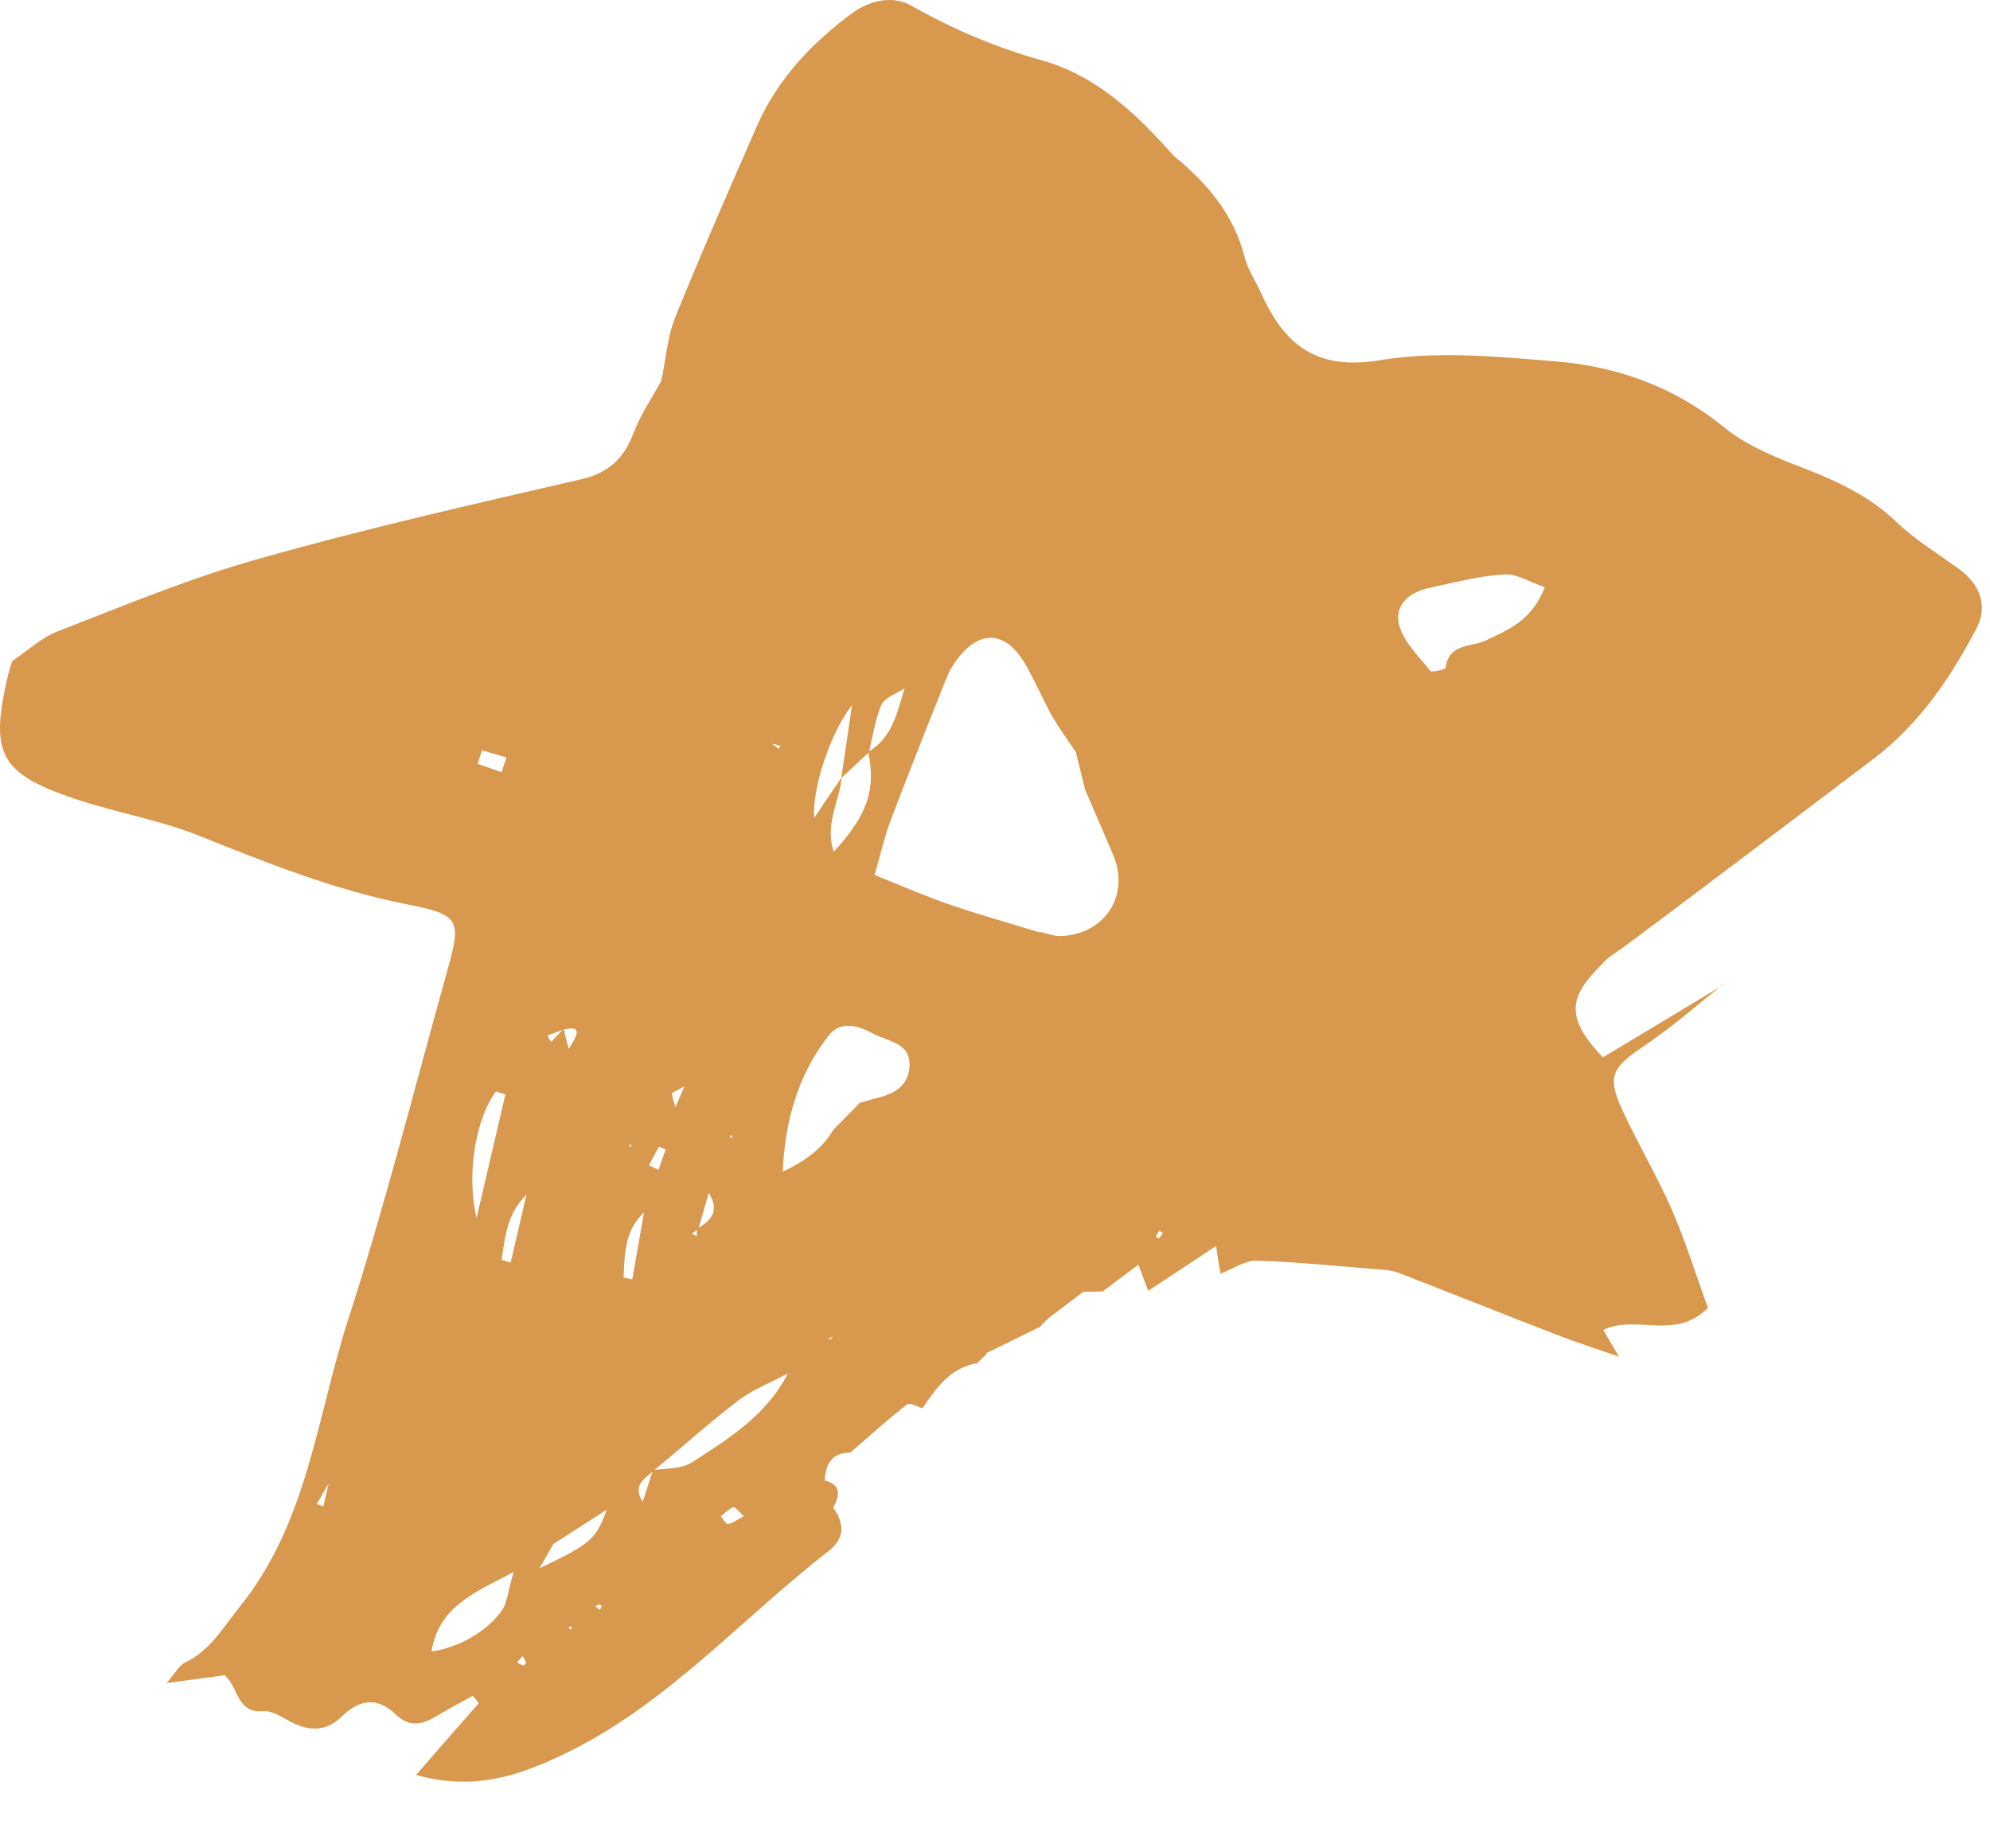
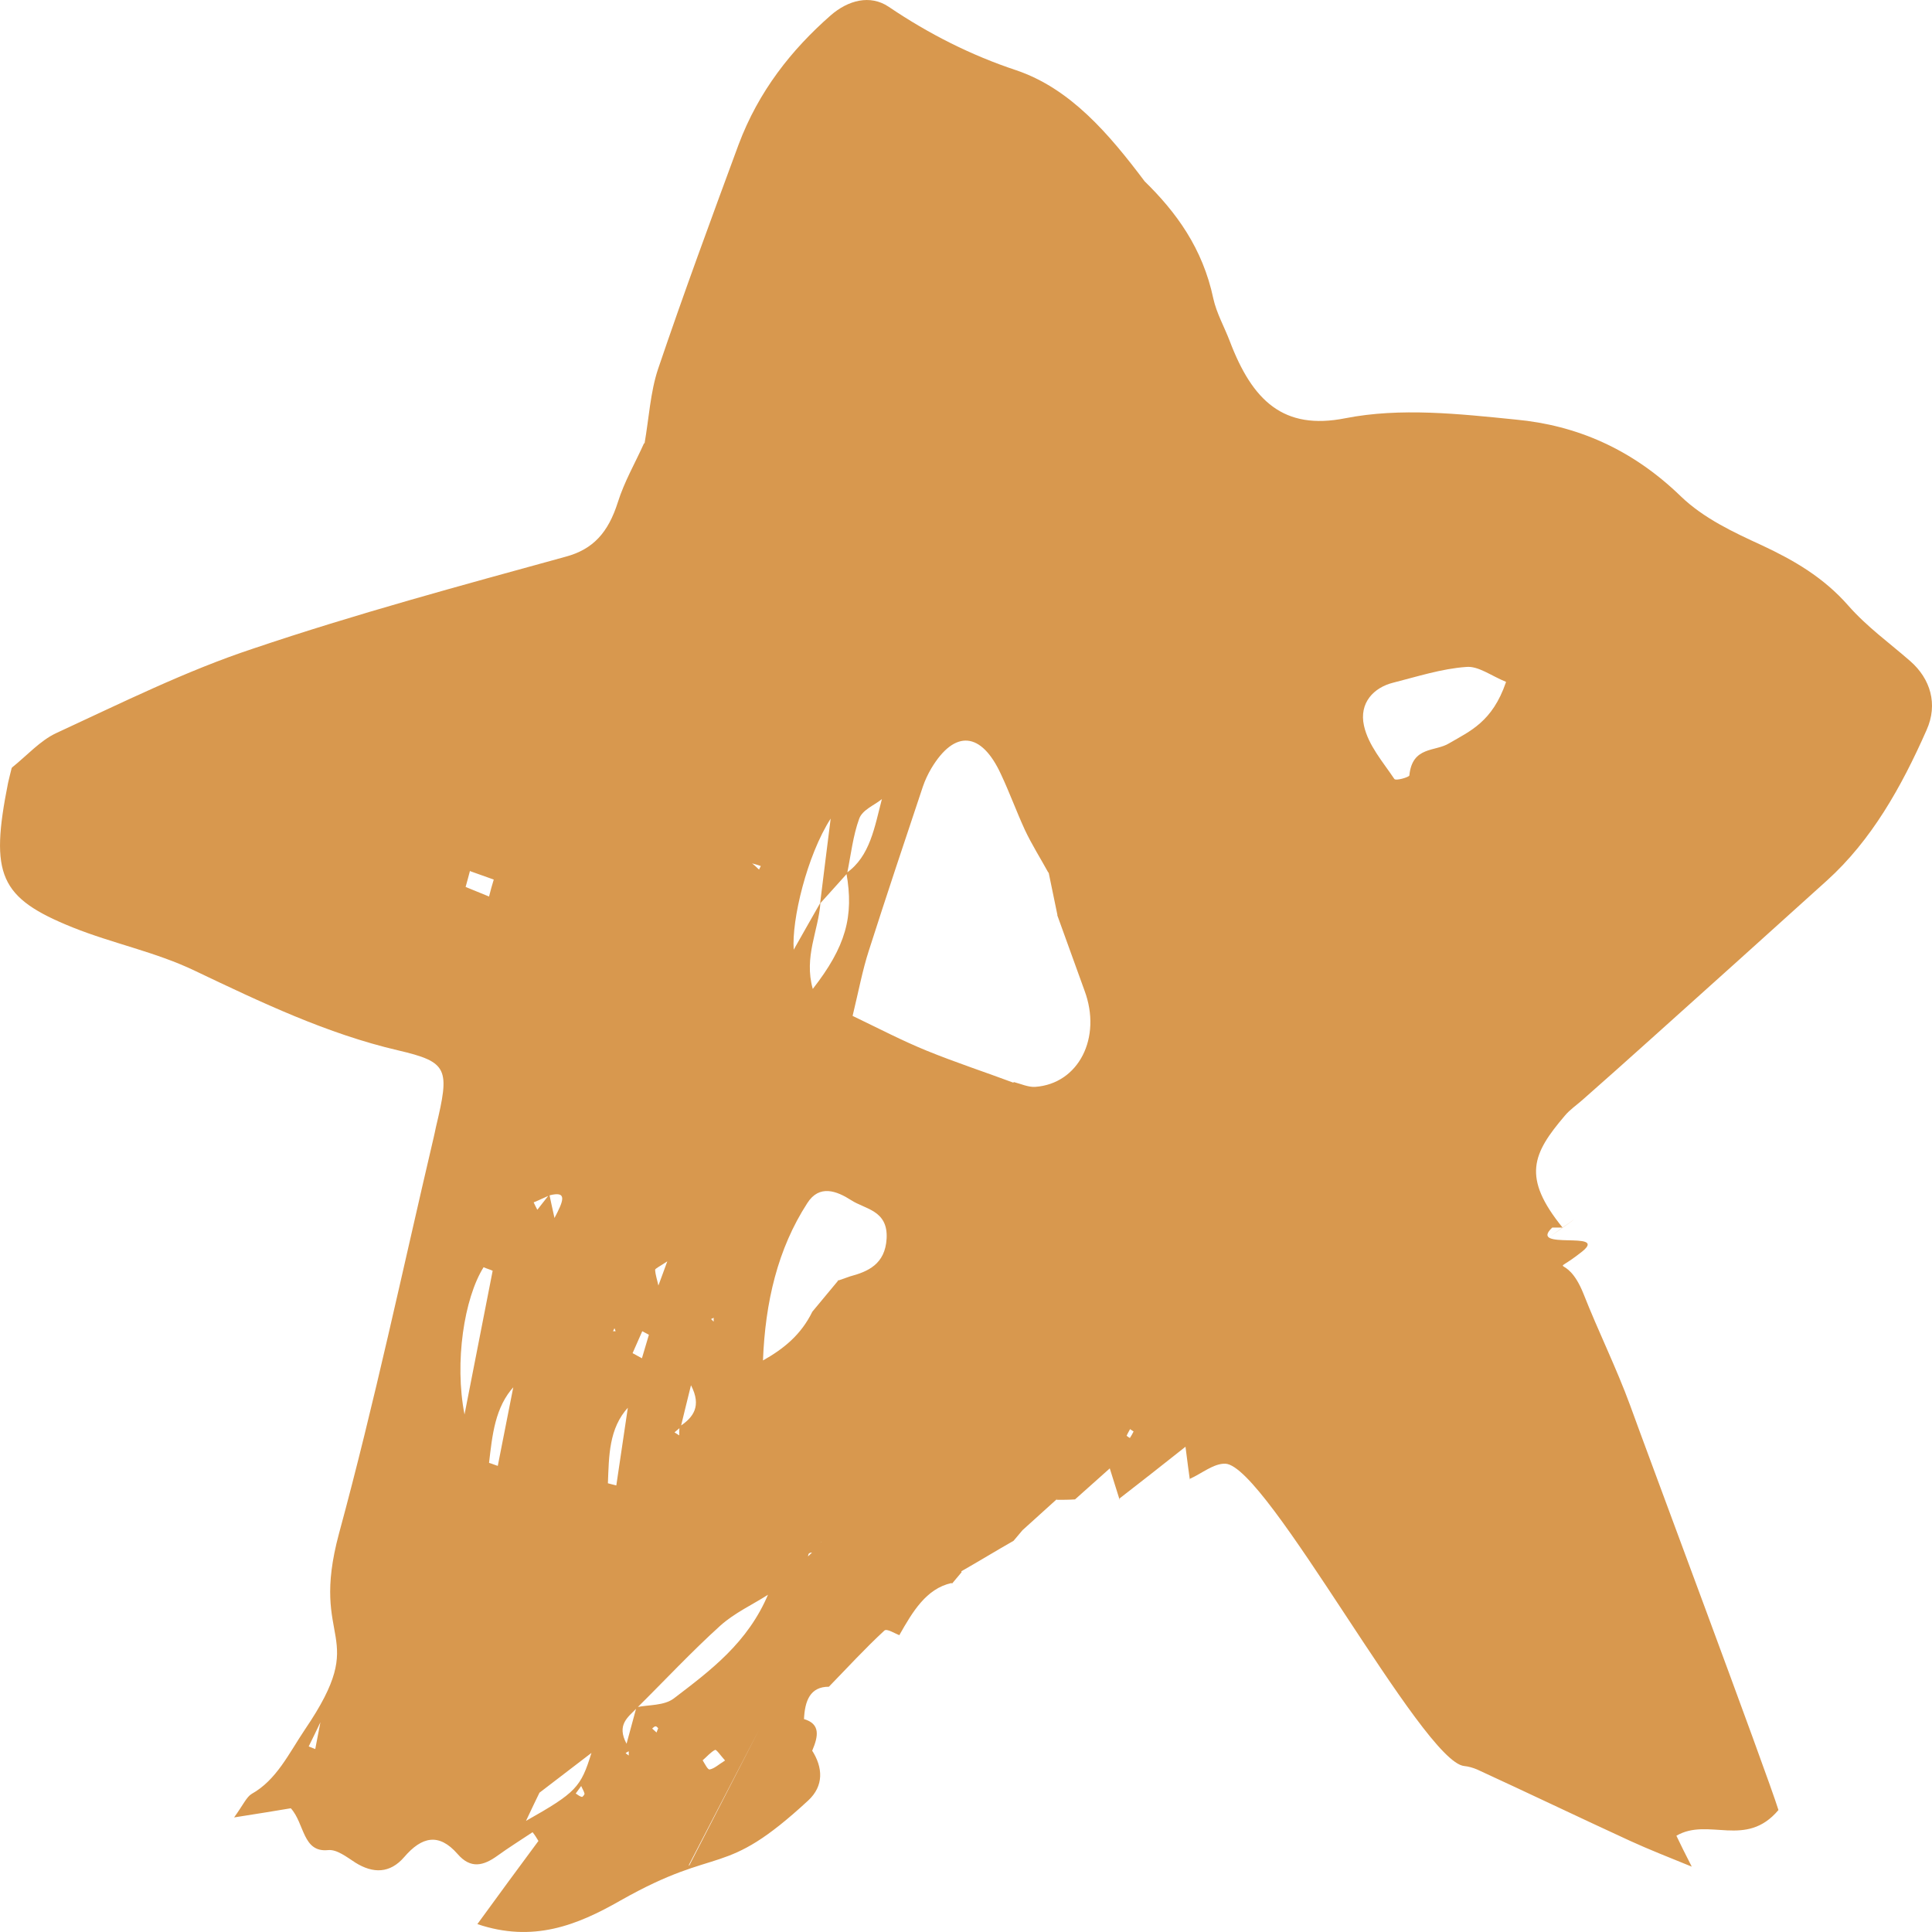
- <svg xmlns="http://www.w3.org/2000/svg" width="28" height="26" viewBox="0 0 28 26" fill="none">
-   <path d="M15.263 18.163C15.094 18.289 14.925 18.421 14.756 18.548L14.766 18.537C14.719 18.585 14.671 18.632 14.629 18.675C14.376 18.796 14.128 18.923 13.874 19.044L13.88 19.055C13.832 19.102 13.79 19.144 13.742 19.192L13.732 19.187C13.367 19.255 13.172 19.535 12.982 19.815L12.987 19.82C12.913 19.799 12.803 19.736 12.765 19.762C12.486 19.979 12.227 20.216 11.958 20.448L11.963 20.443C11.694 20.443 11.615 20.612 11.604 20.844H11.567L11.599 20.834C11.847 20.892 11.81 21.045 11.726 21.214C11.699 21.235 11.678 21.262 11.652 21.283C11.673 21.256 11.694 21.23 11.715 21.209C11.884 21.425 11.889 21.647 11.667 21.821C10.421 22.787 9.371 24.002 7.919 24.693C7.291 24.994 6.657 25.205 5.855 24.978C6.171 24.614 6.451 24.292 6.736 23.97C6.71 23.933 6.684 23.896 6.652 23.864C6.483 23.959 6.309 24.049 6.145 24.149C5.944 24.271 5.76 24.313 5.57 24.128C5.3 23.87 5.052 23.917 4.799 24.165C4.593 24.366 4.35 24.366 4.097 24.234C3.97 24.165 3.827 24.07 3.701 24.081C3.331 24.112 3.363 23.759 3.162 23.574C2.946 23.606 2.703 23.637 2.344 23.685C2.476 23.532 2.523 23.437 2.597 23.4C2.956 23.231 3.13 22.914 3.368 22.618C4.329 21.43 4.456 19.947 4.894 18.585C5.406 17.001 5.812 15.386 6.261 13.78C6.272 13.738 6.282 13.701 6.293 13.659C6.494 12.952 6.472 12.872 5.744 12.73C4.72 12.529 3.769 12.149 2.808 11.764C2.244 11.537 1.631 11.436 1.05 11.241C-0.011 10.882 -0.148 10.602 0.116 9.488C0.132 9.425 0.153 9.367 0.169 9.309L0.179 9.298C0.39 9.156 0.58 8.976 0.808 8.886C1.747 8.522 2.682 8.131 3.648 7.862C5.137 7.44 6.652 7.097 8.162 6.748C8.563 6.658 8.78 6.453 8.917 6.088C9.012 5.835 9.17 5.608 9.297 5.37L9.302 5.376C9.366 5.075 9.387 4.753 9.498 4.473C9.867 3.559 10.263 2.657 10.659 1.754C10.949 1.104 11.425 0.603 11.989 0.186C12.243 0.001 12.56 -0.068 12.824 0.08C13.41 0.413 14.022 0.672 14.666 0.851C15.447 1.073 16.002 1.617 16.524 2.203C16.503 2.224 16.482 2.24 16.472 2.245C16.477 2.234 16.498 2.213 16.514 2.192C16.979 2.572 17.359 3.01 17.512 3.618C17.559 3.797 17.67 3.961 17.749 4.135C18.077 4.858 18.525 5.217 19.418 5.069C20.215 4.937 21.06 5.017 21.878 5.085C22.749 5.154 23.552 5.439 24.259 6.014C24.591 6.284 25.024 6.453 25.436 6.611C25.89 6.79 26.318 6.996 26.677 7.34C26.946 7.598 27.273 7.794 27.574 8.015C27.86 8.226 27.976 8.533 27.807 8.849C27.442 9.541 27.009 10.185 26.371 10.671C25.515 11.32 24.655 11.97 23.8 12.614C23.478 12.857 23.161 13.094 22.839 13.332C22.754 13.395 22.659 13.448 22.585 13.522C22.121 13.981 21.962 14.266 22.554 14.879C23.113 14.546 23.678 14.203 24.248 13.86L24.243 13.854C23.884 14.139 23.536 14.446 23.155 14.704C22.659 15.037 22.601 15.148 22.855 15.681C23.071 16.14 23.33 16.579 23.53 17.038C23.726 17.497 23.873 17.972 24.032 18.405C23.562 18.875 23.023 18.49 22.559 18.717C22.628 18.838 22.686 18.933 22.781 19.092C22.443 18.976 22.168 18.886 21.894 18.78C21.155 18.495 20.421 18.199 19.682 17.914C19.623 17.893 19.56 17.877 19.497 17.872C18.895 17.825 18.288 17.761 17.686 17.74C17.517 17.735 17.343 17.861 17.169 17.925L17.174 17.935C17.158 17.84 17.142 17.745 17.11 17.534C16.746 17.777 16.451 17.972 16.15 18.168L16.16 18.178C16.113 18.052 16.065 17.925 16.018 17.798L16.023 17.793C15.854 17.92 15.685 18.046 15.516 18.173C15.426 18.178 15.337 18.178 15.247 18.178L15.263 18.163ZM10.458 11.199L10.453 11.194H10.458V11.199ZM8.304 13.743L8.299 13.738H8.304V13.743ZM11.852 18.69C11.81 18.733 11.768 18.775 11.726 18.817C11.71 18.817 11.694 18.817 11.678 18.828C11.667 18.833 11.667 18.849 11.662 18.865C11.683 18.849 11.699 18.833 11.72 18.817C11.762 18.775 11.805 18.733 11.847 18.69L11.852 18.696V18.69ZM11.219 19.197C11.176 19.239 11.134 19.282 11.092 19.324C10.86 19.451 10.606 19.546 10.395 19.704C9.978 20.021 9.593 20.369 9.191 20.702C9.065 20.813 8.896 20.902 9.043 21.135C9.091 20.987 9.139 20.839 9.186 20.691C9.366 20.66 9.582 20.675 9.725 20.586C10.252 20.248 10.796 19.91 11.092 19.313C11.134 19.271 11.176 19.229 11.219 19.181L11.224 19.187L11.219 19.197ZM4.625 20.718H4.63C4.63 20.76 4.63 20.808 4.635 20.855C4.577 20.961 4.514 21.066 4.456 21.166C4.487 21.177 4.519 21.188 4.551 21.198C4.577 21.082 4.603 20.966 4.63 20.85C4.63 20.808 4.63 20.765 4.625 20.718ZM10.965 20.971C10.965 21.013 10.96 21.061 10.955 21.103C10.918 21.188 10.876 21.267 10.838 21.351L10.833 21.346C10.87 21.267 10.912 21.193 10.949 21.114C10.949 21.066 10.949 21.019 10.955 20.966L10.965 20.976V20.971ZM21.994 16.13V16.167V16.135L21.978 16.109L21.999 16.13H21.994ZM9.688 14.879L9.709 14.852L9.698 14.889H9.693L9.688 14.879ZM9.946 22.613L9.92 22.624L9.941 22.608H9.946V22.613ZM12.111 5.022C12.069 5.143 12.021 5.265 11.979 5.386H11.974C12.016 5.259 12.063 5.138 12.106 5.017L12.116 4.985V5.022H12.111ZM10.833 10.454H10.838C10.876 10.476 10.918 10.507 10.955 10.539C10.965 10.523 10.97 10.512 10.981 10.497C10.934 10.481 10.881 10.47 10.833 10.46V10.454ZM9.962 21.985C9.994 21.937 10.02 21.89 9.983 21.953C10.004 21.879 9.989 21.932 9.973 21.99H9.936H9.967L9.962 21.985ZM7.93 14.488C7.856 14.514 7.782 14.546 7.702 14.572C7.718 14.604 7.739 14.636 7.755 14.662C7.813 14.599 7.871 14.541 7.93 14.477C7.951 14.557 7.966 14.63 8.003 14.762C8.135 14.551 8.193 14.43 7.93 14.488ZM9.814 17.286C10.004 17.18 10.131 17.043 9.973 16.79C9.925 16.959 9.872 17.128 9.825 17.297C9.793 17.318 9.767 17.339 9.735 17.36C9.756 17.37 9.783 17.386 9.804 17.397C9.804 17.36 9.804 17.323 9.809 17.286H9.814ZM7.423 16.8C7.143 17.054 7.106 17.392 7.058 17.73C7.101 17.74 7.143 17.756 7.185 17.767C7.259 17.445 7.338 17.117 7.412 16.795C7.417 16.763 7.423 16.732 7.428 16.7C7.428 16.732 7.423 16.769 7.417 16.8H7.423ZM9.07 17.054C8.785 17.312 8.79 17.65 8.774 17.978C8.816 17.988 8.853 17.994 8.896 18.004C8.954 17.682 9.007 17.365 9.065 17.043L9.08 17.017V17.054H9.07ZM12.729 9.684L12.723 9.689C12.612 9.763 12.449 9.816 12.401 9.921C12.312 10.127 12.28 10.365 12.227 10.586C12.095 10.708 11.968 10.829 11.836 10.951C11.889 10.607 11.937 10.264 11.989 9.921C11.646 10.37 11.425 11.151 11.456 11.51C11.588 11.315 11.715 11.125 11.842 10.94C11.815 11.278 11.599 11.595 11.731 11.986C12.206 11.473 12.327 11.109 12.216 10.581C12.56 10.38 12.623 10.021 12.729 9.684ZM7.782 21.731L7.787 21.726C7.734 21.816 7.681 21.911 7.592 22.069C8.315 21.726 8.384 21.663 8.537 21.246C8.257 21.425 8.019 21.578 7.782 21.731ZM12.095 15.517L12.09 15.523C12.148 15.507 12.211 15.486 12.269 15.47C12.528 15.412 12.776 15.322 12.797 15.011C12.818 14.668 12.486 14.657 12.285 14.546C12.079 14.435 11.826 14.351 11.652 14.583C11.224 15.137 11.044 15.781 11.013 16.489C11.314 16.346 11.562 16.177 11.726 15.898C11.852 15.771 11.979 15.639 12.106 15.512L12.095 15.517ZM15.263 11.093C15.22 10.919 15.178 10.75 15.136 10.576H15.131C15.02 10.407 14.893 10.238 14.793 10.059C14.671 9.837 14.571 9.604 14.45 9.388C14.165 8.865 13.779 8.839 13.441 9.314C13.394 9.383 13.351 9.457 13.32 9.536C13.056 10.196 12.792 10.861 12.539 11.526C12.449 11.758 12.396 12.001 12.306 12.313C12.686 12.466 13.024 12.614 13.378 12.735C13.795 12.878 14.217 12.994 14.64 13.126L14.598 13.136L14.634 13.115C14.735 13.136 14.84 13.179 14.941 13.173C15.569 13.136 15.907 12.577 15.653 12.007C15.521 11.7 15.389 11.394 15.257 11.088L15.268 11.098L15.263 11.093ZM21.735 8.263C21.519 8.19 21.334 8.068 21.16 8.084C20.806 8.105 20.458 8.2 20.109 8.274C19.829 8.332 19.613 8.517 19.687 8.797C19.75 9.034 19.961 9.235 20.125 9.441C20.146 9.467 20.336 9.42 20.341 9.399C20.384 9.04 20.716 9.113 20.917 9.008C21.218 8.86 21.54 8.749 21.735 8.269V8.263ZM6.071 23.241C6.441 23.189 6.837 22.972 7.053 22.676C7.138 22.566 7.143 22.397 7.227 22.122C6.647 22.428 6.177 22.613 6.071 23.241ZM7.111 15.401C7.069 15.386 7.021 15.375 6.979 15.359C6.699 15.734 6.557 16.51 6.705 17.143C6.858 16.484 6.984 15.945 7.111 15.401ZM6.784 10.555C6.763 10.618 6.742 10.687 6.721 10.75C6.831 10.787 6.948 10.829 7.058 10.866C7.08 10.798 7.101 10.729 7.127 10.66C7.016 10.629 6.9 10.592 6.789 10.56L6.784 10.555ZM10.469 21.341C10.395 21.272 10.342 21.203 10.321 21.209C10.258 21.235 10.2 21.293 10.142 21.335C10.173 21.378 10.216 21.452 10.242 21.446C10.311 21.436 10.369 21.388 10.469 21.335V21.341ZM9.128 16.399L9.265 16.462C9.297 16.367 9.334 16.272 9.366 16.177C9.334 16.162 9.302 16.151 9.271 16.135C9.223 16.225 9.175 16.315 9.128 16.404V16.399ZM9.635 15.285C9.513 15.354 9.455 15.375 9.455 15.391C9.461 15.454 9.487 15.517 9.503 15.581C9.534 15.507 9.571 15.428 9.635 15.28V15.285ZM7.354 23.305C7.328 23.336 7.301 23.363 7.275 23.394C7.301 23.41 7.333 23.431 7.365 23.437C7.375 23.437 7.407 23.405 7.402 23.394C7.391 23.363 7.37 23.336 7.354 23.305ZM16.313 17.318C16.297 17.344 16.276 17.37 16.261 17.402C16.276 17.413 16.308 17.429 16.308 17.429C16.329 17.402 16.345 17.376 16.361 17.349C16.345 17.339 16.329 17.334 16.313 17.323V17.318ZM8.468 22.608C8.468 22.608 8.442 22.576 8.426 22.581C8.41 22.581 8.394 22.597 8.378 22.608C8.399 22.624 8.421 22.639 8.442 22.655C8.447 22.639 8.457 22.624 8.463 22.608H8.468ZM7.998 22.909L8.04 22.935V22.882L7.998 22.903V22.909ZM10.3 16.019L10.3 15.972L10.263 15.987L10.3 16.019ZM8.869 16.098L8.848 16.135H8.885L8.869 16.098Z" fill="#D8984E" />
+ <svg xmlns="http://www.w3.org/2000/svg" width="23" height="23" viewBox="0 0 23 23" fill="none">
+   <path d="M12.589 17.84C12.45 17.964 12.31 18.094 12.171 18.218L12.18 18.208C12.14 18.255 12.101 18.301 12.066 18.343C11.857 18.462 11.653 18.587 11.444 18.706L11.448 18.716C11.409 18.763 11.374 18.804 11.335 18.851L11.326 18.846C11.026 18.913 10.864 19.188 10.708 19.463L10.712 19.468C10.651 19.447 10.56 19.385 10.529 19.411C10.298 19.624 10.085 19.857 9.863 20.085L9.867 20.08C9.645 20.08 9.58 20.246 9.571 20.474H9.541L9.567 20.464C9.771 20.521 9.741 20.671 9.671 20.837C9.65 20.858 9.632 20.884 9.61 20.905C9.628 20.879 9.645 20.853 9.663 20.832C9.802 21.045 9.806 21.262 9.623 21.433C8.596 22.383 8.583 21.947 7.385 22.626C6.867 22.922 6.344 23.129 5.683 22.906C5.944 22.548 6.175 22.232 6.41 21.916C6.388 21.88 6.366 21.843 6.34 21.812C6.201 21.905 6.057 21.994 5.922 22.092C5.757 22.211 5.604 22.253 5.447 22.071C5.225 21.817 5.021 21.864 4.812 22.108C4.642 22.305 4.441 22.305 4.232 22.175C4.128 22.108 4.01 22.014 3.906 22.025C3.601 22.056 3.627 21.708 3.462 21.527C3.283 21.558 3.083 21.589 2.787 21.636C2.896 21.485 2.935 21.392 2.996 21.356C3.292 21.19 3.436 20.879 3.631 20.588C4.424 19.422 3.675 19.593 4.036 18.255C4.459 16.699 4.794 15.112 5.164 13.536C5.173 13.494 5.182 13.458 5.19 13.416C5.356 12.722 5.338 12.644 4.738 12.504C3.893 12.307 3.109 11.933 2.316 11.555C1.85 11.332 1.345 11.233 0.866 11.041C-0.009 10.689 -0.122 10.414 0.096 9.32C0.109 9.258 0.126 9.2 0.139 9.143L0.148 9.133C0.322 8.993 0.479 8.817 0.666 8.729C1.441 8.371 2.212 7.987 3.009 7.723C4.237 7.308 5.487 6.971 6.732 6.628C7.063 6.54 7.241 6.338 7.355 5.98C7.433 5.731 7.564 5.508 7.668 5.275L7.673 5.28C7.725 4.985 7.742 4.668 7.834 4.393C8.138 3.496 8.465 2.609 8.792 1.723C9.031 1.085 9.423 0.592 9.889 0.183C10.098 0.001 10.359 -0.066 10.577 0.079C11.06 0.406 11.566 0.66 12.097 0.836C12.741 1.054 13.198 1.588 13.63 2.163C13.612 2.184 13.595 2.2 13.586 2.205C13.59 2.195 13.608 2.174 13.621 2.153C14.004 2.526 14.318 2.957 14.444 3.553C14.483 3.73 14.575 3.89 14.64 4.061C14.91 4.772 15.28 5.125 16.016 4.979C16.673 4.85 17.37 4.927 18.045 4.995C18.764 5.062 19.425 5.342 20.009 5.908C20.283 6.172 20.64 6.338 20.98 6.494C21.355 6.67 21.707 6.872 22.003 7.209C22.226 7.463 22.495 7.655 22.744 7.873C22.979 8.08 23.075 8.381 22.935 8.692C22.635 9.372 22.278 10.004 21.751 10.481C21.045 11.119 20.336 11.757 19.63 12.39C19.365 12.628 19.103 12.862 18.838 13.095C18.768 13.157 18.69 13.209 18.629 13.282C18.245 13.733 18.115 14.013 18.602 14.614C18.132 14.951 19.064 14.288 18.602 14.614H18.479C18.183 14.894 19.151 14.643 18.838 14.897C18.428 15.224 18.642 14.879 18.851 15.402C19.029 15.854 19.243 16.284 19.408 16.735C19.569 17.186 21.041 21.122 21.172 21.548C20.784 22.009 20.34 21.631 19.957 21.854C20.013 21.973 20.061 22.066 20.14 22.222C19.861 22.108 19.635 22.02 19.408 21.916C18.799 21.636 18.193 21.345 17.584 21.065C17.536 21.045 17.483 21.029 17.431 21.024C16.935 20.977 15.084 17.446 14.588 17.425C14.448 17.42 14.305 17.544 14.161 17.607L14.165 17.617C14.152 17.523 14.139 17.43 14.113 17.223C13.812 17.461 13.569 17.653 13.32 17.845L13.329 17.855C13.29 17.731 13.251 17.607 13.212 17.482L13.216 17.477C13.077 17.601 12.937 17.726 12.798 17.85C12.724 17.855 12.65 17.855 12.576 17.855L12.589 17.84ZM8.626 11L8.622 10.995H8.626V11ZM6.85 13.499L6.845 13.494H6.85V13.499ZM9.776 18.358C9.741 18.4 9.706 18.441 9.671 18.483C9.658 18.483 9.645 18.483 9.632 18.493C9.623 18.498 9.623 18.514 9.619 18.529C9.636 18.514 9.65 18.498 9.667 18.483C9.702 18.441 9.737 18.4 9.771 18.358L9.776 18.364V18.358ZM9.253 18.856C9.218 18.898 9.184 18.939 9.149 18.981C8.957 19.105 8.748 19.198 8.574 19.354C8.23 19.665 7.912 20.007 7.581 20.334C7.477 20.443 7.337 20.531 7.459 20.759C7.498 20.614 7.538 20.469 7.577 20.324C7.725 20.293 7.903 20.308 8.021 20.22C8.456 19.888 8.905 19.556 9.149 18.97C9.184 18.929 9.218 18.887 9.253 18.841L9.258 18.846L9.253 18.856ZM3.814 20.35H3.819C3.819 20.391 3.819 20.438 3.823 20.485C3.775 20.588 3.723 20.692 3.675 20.791C3.701 20.801 3.727 20.811 3.753 20.822C3.775 20.707 3.797 20.593 3.819 20.479C3.819 20.438 3.819 20.396 3.814 20.35ZM9.044 20.599C9.044 20.64 9.04 20.687 9.036 20.728C9.005 20.811 8.97 20.889 8.94 20.972L8.935 20.967C8.966 20.889 9.001 20.816 9.031 20.739C9.031 20.692 9.031 20.645 9.036 20.593L9.044 20.604V20.599ZM18.141 15.843V15.88V15.848L18.128 15.823L18.145 15.843H18.141ZM7.99 14.614L8.008 14.588L7.999 14.625H7.995L7.99 14.614ZM8.204 22.211L9.036 20.593L8.199 22.206H8.204V22.211ZM9.989 4.933C9.954 5.052 9.915 5.171 9.88 5.29H9.876C9.911 5.166 9.95 5.047 9.985 4.927L9.994 4.896V4.933H9.989ZM8.935 10.269H8.94C8.97 10.29 9.005 10.321 9.036 10.352C9.044 10.336 9.049 10.326 9.057 10.31C9.018 10.295 8.975 10.284 8.935 10.274V10.269ZM8.217 21.594C8.243 21.548 8.265 21.501 8.234 21.563C8.252 21.491 8.239 21.542 8.226 21.599H8.195H8.221L8.217 21.594ZM6.54 14.231C6.479 14.257 6.418 14.288 6.353 14.314C6.366 14.345 6.384 14.376 6.397 14.402C6.445 14.339 6.492 14.282 6.54 14.22C6.558 14.298 6.571 14.371 6.601 14.5C6.71 14.293 6.758 14.174 6.54 14.231ZM8.095 16.979C8.252 16.875 8.356 16.741 8.226 16.491C8.186 16.657 8.143 16.823 8.104 16.989C8.078 17.01 8.056 17.031 8.03 17.052C8.047 17.062 8.069 17.078 8.086 17.088C8.086 17.052 8.086 17.015 8.091 16.979H8.095ZM6.122 16.502C5.892 16.751 5.861 17.083 5.822 17.415C5.857 17.425 5.892 17.441 5.926 17.451C5.987 17.135 6.053 16.813 6.114 16.497C6.118 16.466 6.122 16.434 6.127 16.403C6.127 16.434 6.122 16.471 6.118 16.502H6.122ZM7.481 16.751C7.246 17.005 7.25 17.337 7.237 17.658C7.272 17.669 7.302 17.674 7.337 17.684C7.385 17.368 7.429 17.057 7.477 16.74L7.49 16.715V16.751H7.481ZM10.499 9.512L10.494 9.517C10.403 9.589 10.268 9.641 10.229 9.745C10.155 9.947 10.129 10.181 10.085 10.398C9.976 10.518 9.872 10.637 9.763 10.756C9.806 10.419 9.845 10.082 9.889 9.745C9.606 10.186 9.423 10.953 9.449 11.306C9.558 11.114 9.663 10.927 9.767 10.746C9.745 11.078 9.567 11.389 9.676 11.773C10.068 11.27 10.168 10.912 10.076 10.393C10.359 10.196 10.412 9.843 10.499 9.512ZM6.418 21.345L6.423 21.34C6.379 21.428 6.336 21.522 6.262 21.677C6.858 21.34 6.915 21.278 7.041 20.868C6.81 21.045 6.614 21.195 6.418 21.345ZM9.976 15.242L9.972 15.247C10.02 15.231 10.072 15.211 10.12 15.195C10.333 15.138 10.538 15.05 10.555 14.744C10.573 14.407 10.298 14.396 10.133 14.288C9.963 14.179 9.754 14.096 9.61 14.324C9.258 14.868 9.11 15.501 9.083 16.196C9.332 16.056 9.536 15.89 9.671 15.615C9.776 15.491 9.88 15.361 9.985 15.237L9.976 15.242ZM12.589 10.896C12.554 10.725 12.519 10.559 12.484 10.388H12.48C12.389 10.222 12.284 10.056 12.201 9.88C12.101 9.662 12.018 9.434 11.918 9.221C11.683 8.708 11.365 8.682 11.086 9.149C11.047 9.216 11.012 9.289 10.986 9.366C10.769 10.015 10.551 10.668 10.342 11.321C10.268 11.55 10.224 11.788 10.15 12.094C10.464 12.245 10.742 12.39 11.034 12.509C11.378 12.649 11.727 12.763 12.075 12.893L12.04 12.903L12.071 12.882C12.153 12.903 12.241 12.944 12.323 12.939C12.841 12.903 13.12 12.353 12.911 11.793C12.802 11.492 12.693 11.192 12.585 10.891L12.593 10.901L12.589 10.896ZM17.928 8.117C17.749 8.044 17.597 7.925 17.453 7.94C17.161 7.961 16.874 8.054 16.586 8.127C16.356 8.184 16.177 8.366 16.238 8.64C16.29 8.874 16.464 9.071 16.599 9.273C16.617 9.299 16.774 9.252 16.778 9.232C16.813 8.879 17.087 8.952 17.253 8.848C17.501 8.703 17.766 8.594 17.928 8.122V8.117ZM5.861 21.2C6.166 21.148 6.492 20.936 6.671 20.645C6.741 20.536 5.892 21.999 5.961 21.729C5.482 22.03 5.948 20.583 5.861 21.2ZM5.865 15.128C5.831 15.112 5.791 15.102 5.757 15.086C5.526 15.454 5.408 16.217 5.53 16.839C5.656 16.191 5.761 15.662 5.865 15.128ZM5.595 10.367C5.578 10.43 5.561 10.497 5.543 10.559C5.635 10.595 5.73 10.637 5.822 10.673C5.839 10.606 5.857 10.538 5.878 10.471C5.787 10.44 5.691 10.403 5.6 10.372L5.595 10.367ZM8.635 20.962C8.574 20.894 8.53 20.827 8.513 20.832C8.461 20.858 8.413 20.915 8.365 20.956C8.391 20.998 8.426 21.07 8.448 21.065C8.504 21.055 8.552 21.008 8.635 20.956V20.962ZM7.529 16.108L7.642 16.17C7.668 16.077 7.699 15.983 7.725 15.89C7.699 15.874 7.673 15.864 7.646 15.848C7.607 15.937 7.568 16.025 7.529 16.113V16.108ZM7.947 15.014C7.847 15.081 7.799 15.102 7.799 15.117C7.803 15.18 7.825 15.242 7.838 15.304C7.864 15.231 7.895 15.154 7.947 15.008V15.014ZM6.919 21.262C6.897 21.294 6.876 21.319 6.854 21.351C6.876 21.366 6.902 21.387 6.928 21.392C6.937 21.392 6.963 21.361 6.958 21.351C6.95 21.319 6.932 21.294 6.919 21.262ZM13.455 17.01C13.442 17.036 13.425 17.062 13.412 17.093C13.425 17.104 13.451 17.119 13.451 17.119C13.469 17.093 13.482 17.067 13.495 17.041C13.482 17.031 13.469 17.026 13.455 17.015V17.01ZM7.838 20.578C7.838 20.578 7.816 20.547 7.803 20.552C7.79 20.552 7.777 20.567 7.764 20.578C7.781 20.593 7.799 20.609 7.816 20.625C7.821 20.609 7.829 20.593 7.834 20.578H7.838ZM7.45 20.873L7.485 20.899V20.848L7.45 20.868V20.873ZM8.496 15.734V15.688L8.465 15.703L8.496 15.734ZM7.315 15.812L7.298 15.848H7.329L7.315 15.812Z" fill="#D8984E" />
</svg>
